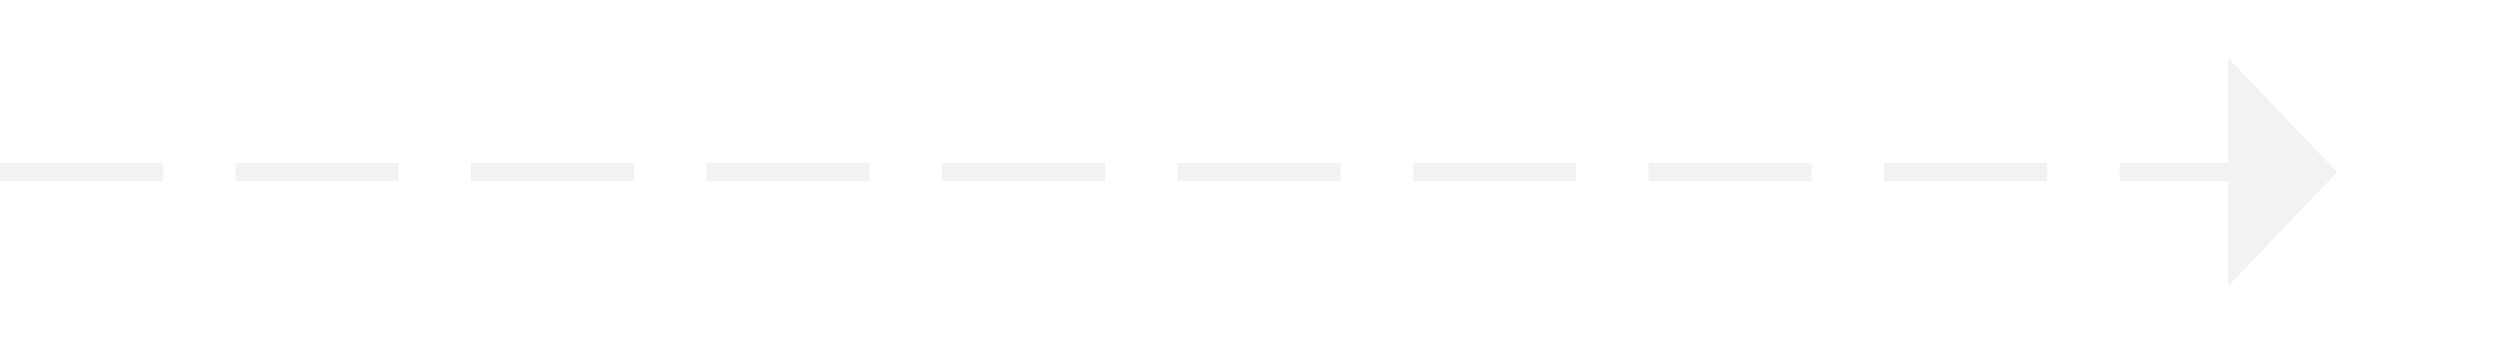
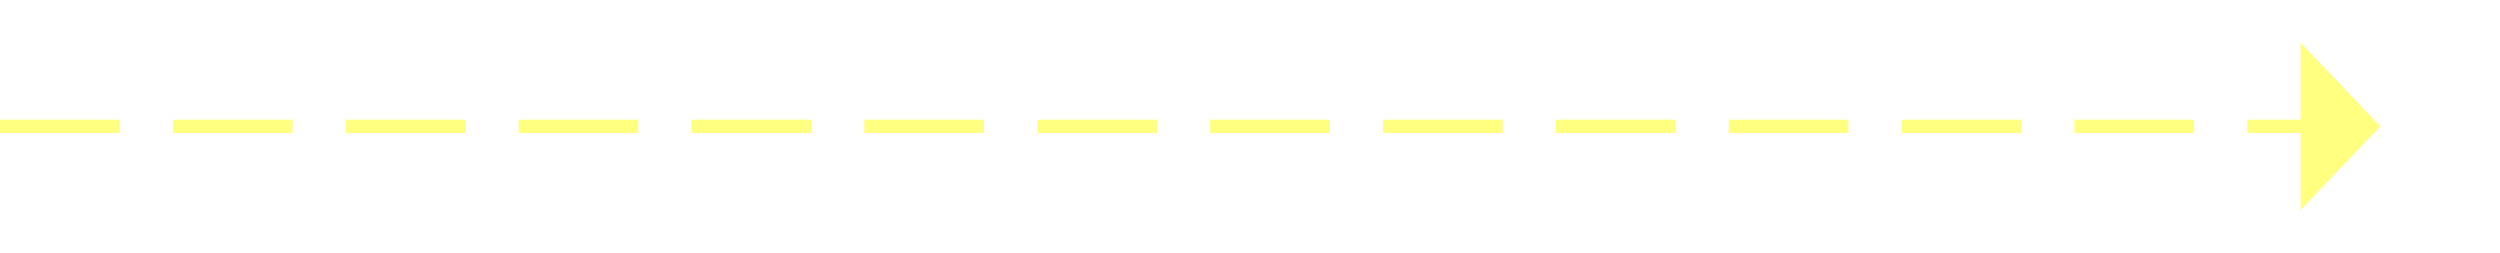
- <svg xmlns="http://www.w3.org/2000/svg" version="1.1" width="138px" height="19px">
-   <g transform="matrix(1 0 0 1 -727 -2865 )">
-     <path d="M 850 2880.8  L 856 2874.5  L 850 2868.2  L 850 2880.8  Z " fill-rule="nonzero" fill="#f2f2f2" stroke="none" />
-     <path d="M 727 2874.5  L 851 2874.5  " stroke-width="1" stroke-dasharray="9,4" stroke="#f2f2f2" fill="none" />
+ <svg xmlns="http://www.w3.org/2000/svg" version="1.1" width="188px" height="19px">
+   <g transform="matrix(1 0 0 1 -856 -3381 )">
+     <path d="M 1029 3396.8  L 1035 3390.5  L 1029 3384.2  L 1029 3396.8  Z " fill-rule="nonzero" fill="#ffff80" stroke="none" />
+     <path d="M 856 3390.5  L 1030 3390.5  " stroke-width="1" stroke-dasharray="9,4" stroke="#ffff80" fill="none" />
  </g>
</svg>
